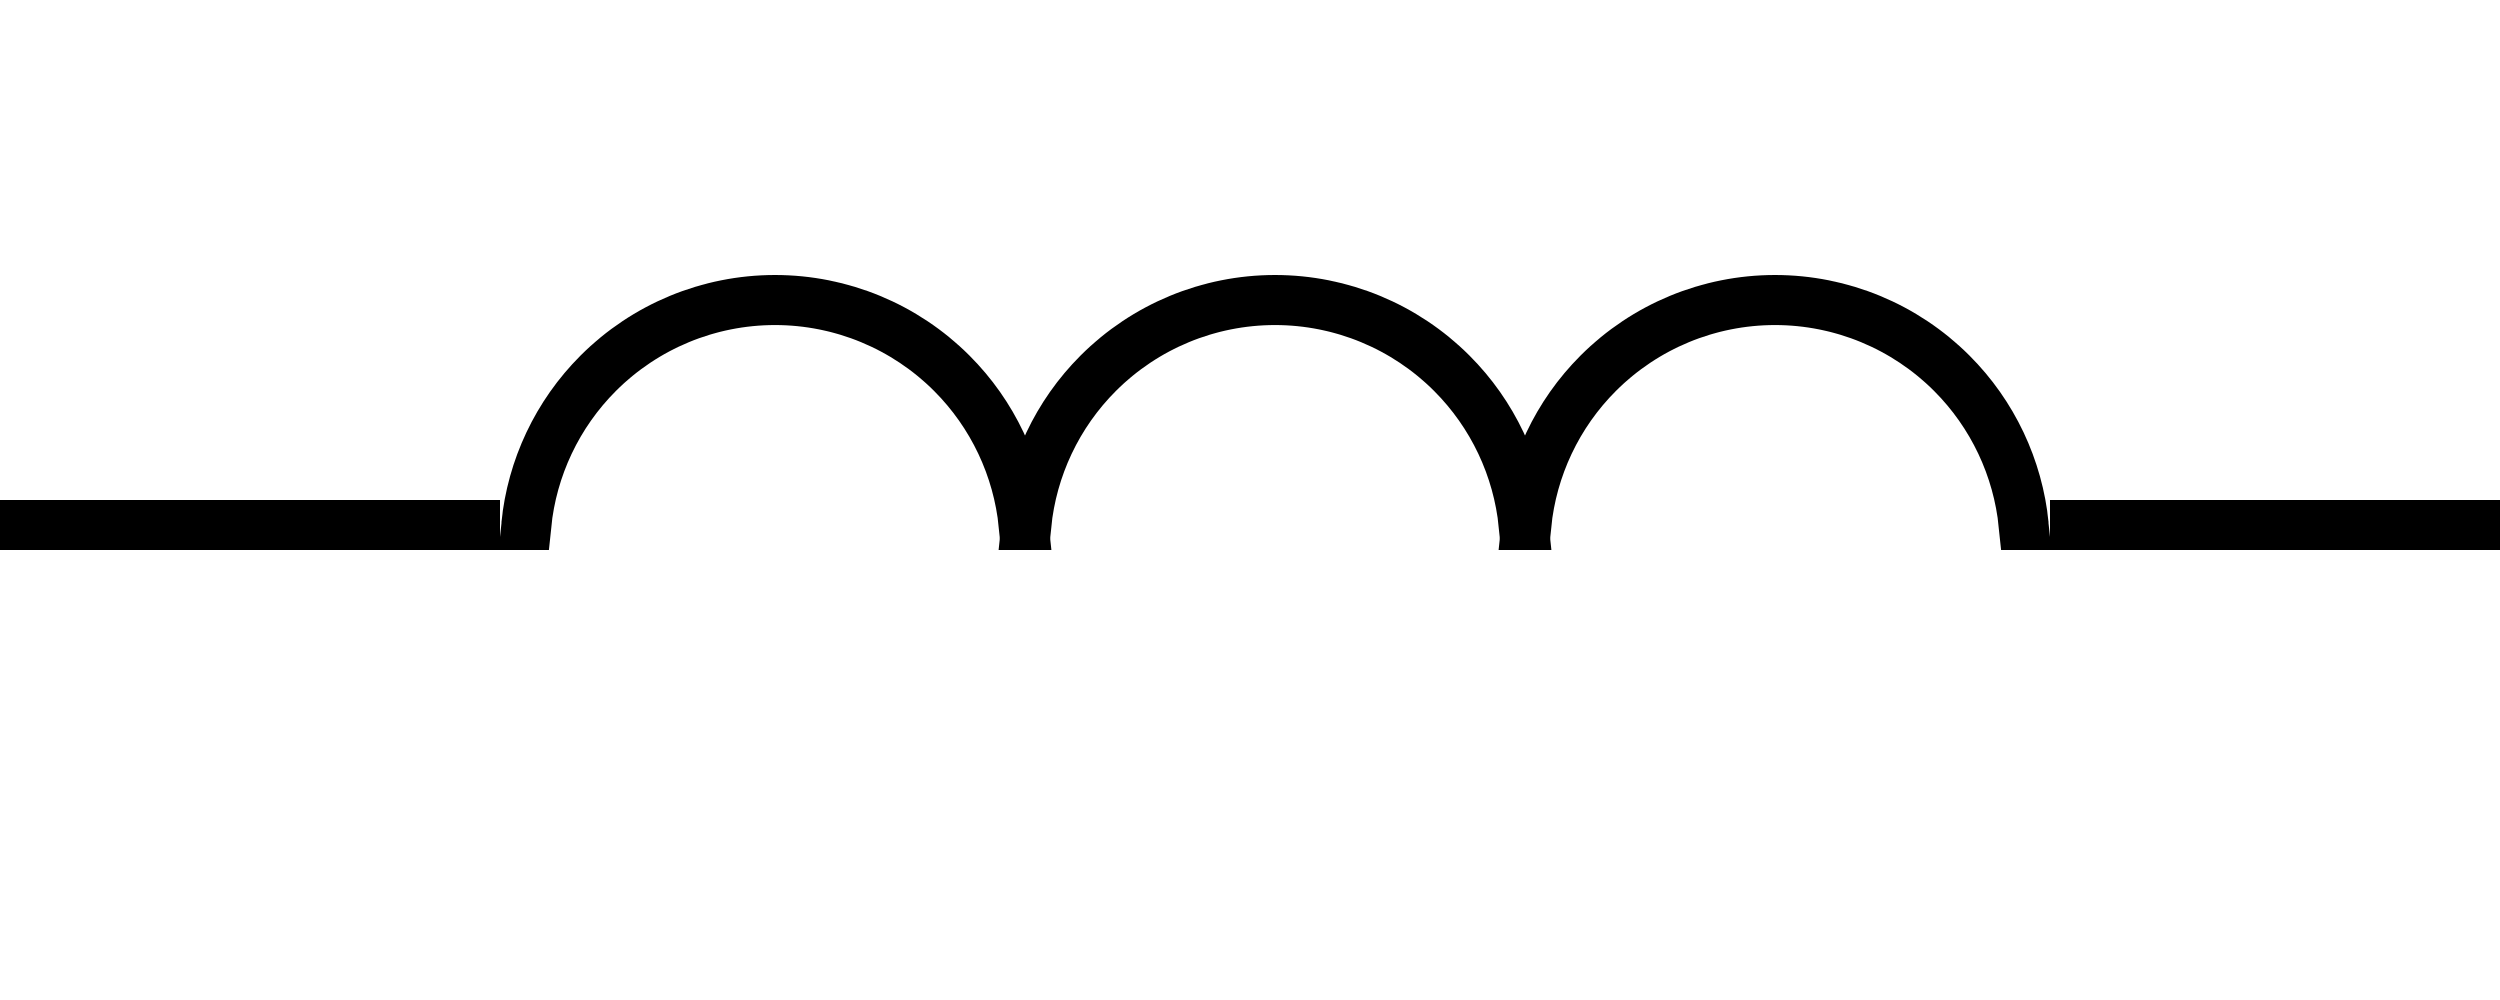
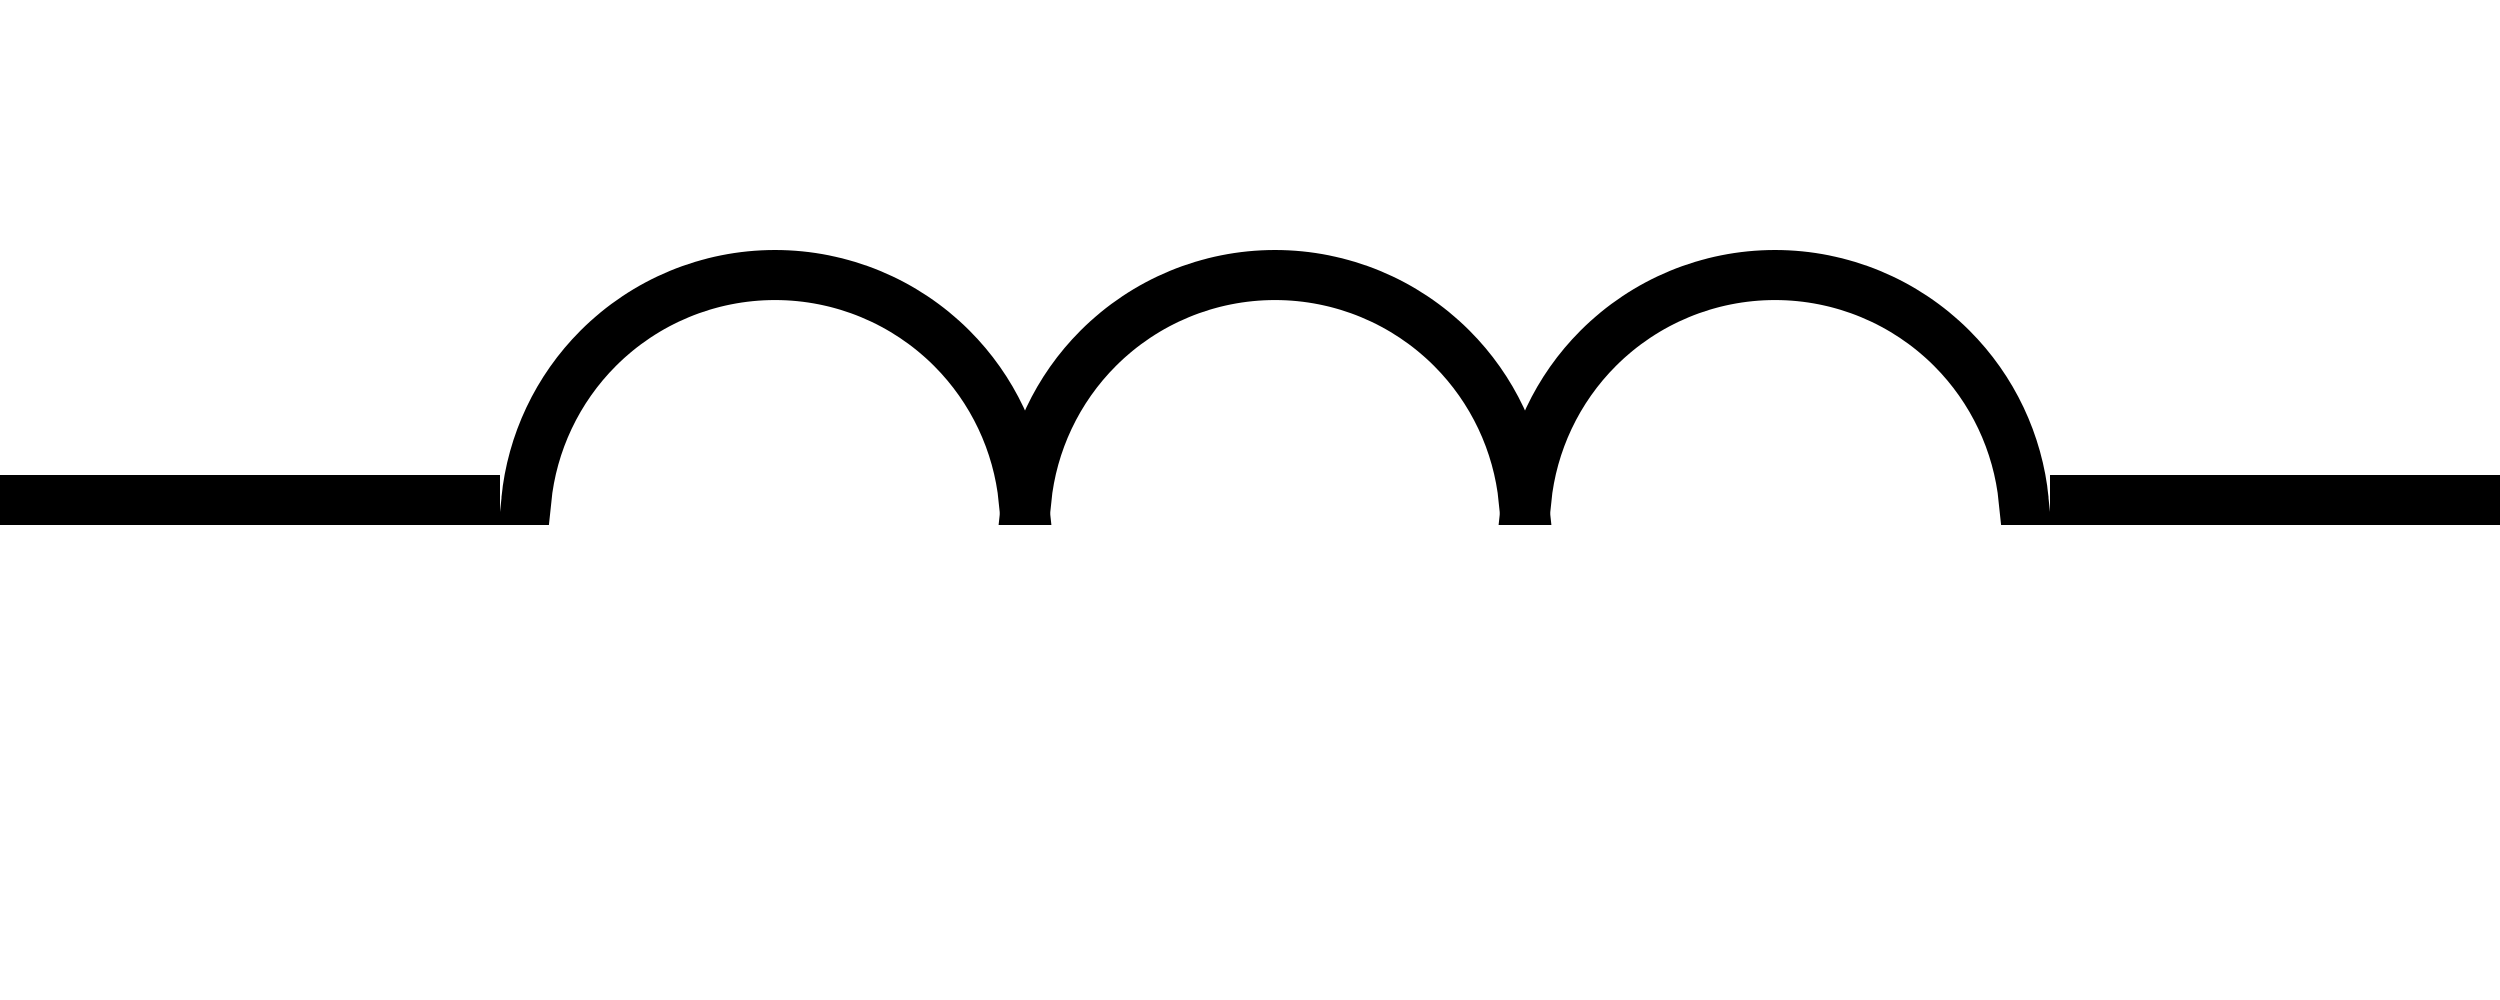
<svg xmlns="http://www.w3.org/2000/svg" width="100" height="40" viewBox="0 0 100 40" fill="currentColor">
-   <line y1="21" x2="20" y2="21" stroke="currentColor" stroke-width="2" />
-   <line x1="82" y1="21" x2="100" y2="21" stroke="currentColor" stroke-width="2" />
-   <path d="M38.071 14.929C39.709 16.567 40.72 18.715 40.95 21H40.948C40.718 18.716 39.708 16.568           38.07 14.93C36.195 13.055 33.652 12.002 31 12.002C28.348 12.002 25.805 13.055 23.93 14.93C22.293           16.568 21.282 18.716 21.052 21H21.05C21.28 18.715 22.291 16.567 23.929 14.929C25.804 13.054          28.348 12 31 12C33.652 12 36.196 13.054 38.071 14.929Z" stroke="currentColor" stroke-width="2" />
-   <path d="M78.071 14.929C79.709 16.567 80.72 18.715 80.95 21H80.948C80.718 18.716 79.707           16.568 78.07 14.93C76.195 13.055 73.652 12.002 71 12.002C68.348 12.002 65.805 13.055 63.93           14.93C62.292 16.568 61.282 18.716 61.052 21H61.05C61.28 18.715 62.291 16.567 63.929            14.929C65.804 13.054 68.348 12 71 12C73.652 12 76.196 13.054 78.071 14.929Z" stroke="currentColor" stroke-width="2" />
-   <path d="M58.071 14.929C59.709 16.567 60.72 18.715 60.95 21H60.948C60.718 18.716 59.708 16.568            58.07 14.93C56.195 13.055 53.652 12.002 51 12.002C48.348 12.002 45.805 13.055 43.93            14.93C42.292 16.568 41.282 18.716 41.052 21H41.05C41.28 18.715 42.291 16.567            43.929 14.929C45.804 13.054 48.348 12 51 12C53.652 12 56.196 13.054 58.071            14.929Z" stroke="currentColor" stroke-width="2" />
+   <line y1="20" x2="20" y2="20" stroke="currentColor" stroke-width="2" />
+   <line x1="82" y1="20" x2="100" y2="20" stroke="currentColor" stroke-width="2" />
+   <path d="M38.071 13.929C39.709 15.567 40.72 17.715 40.95 20H40.948C40.718 17.716 39.708         15.568 38.07 13.93C36.195 12.055 33.652 11.002 31 11.002C28.348 11.002 25.805 12.055 23.93          13.93C22.293 15.568 21.282 17.716 21.052 20H21.05C21.28 17.715 22.291 15.567 23.929         13.929C25.804 12.054 28.348 11 31 11C33.652 11 36.196 12.054 38.071 13.929Z" stroke="currentColor" stroke-width="2" />
+   <path d="M78.071 13.929C79.709 15.567 80.72 17.715 80.95 20H80.948C80.718 17.716 79.707 15.568          78.07 13.93C76.195 12.055 73.652 11.002 71 11.002C68.348 11.002 65.805 12.055 63.93          13.93C62.292 15.568 61.282 17.716 61.052 20H61.05C61.28 17.715 62.291 15.567 63.929          13.929C65.804 12.054 68.348 11 71 11C73.652 11 76.196 12.054 78.071 13.929Z" stroke="currentColor" stroke-width="2" />
+   <path d="M58.071 13.929C59.709 15.567 60.72 17.715 60.95 20H60.948C60.718 17.716 59.708         15.568 58.07 13.93C56.195 12.055 53.652 11.002 51 11.002C48.348 11.002 45.805 12.055         43.93 13.93C42.292 15.568 41.282 17.716 41.052 20H41.05C41.28 17.715 42.291 15.567          43.929 13.929C45.804 12.054 48.348 11 51 11C53.652 11 56.196 12.054 58.071 13.929Z" stroke="currentColor" stroke-width="2" />
</svg>
